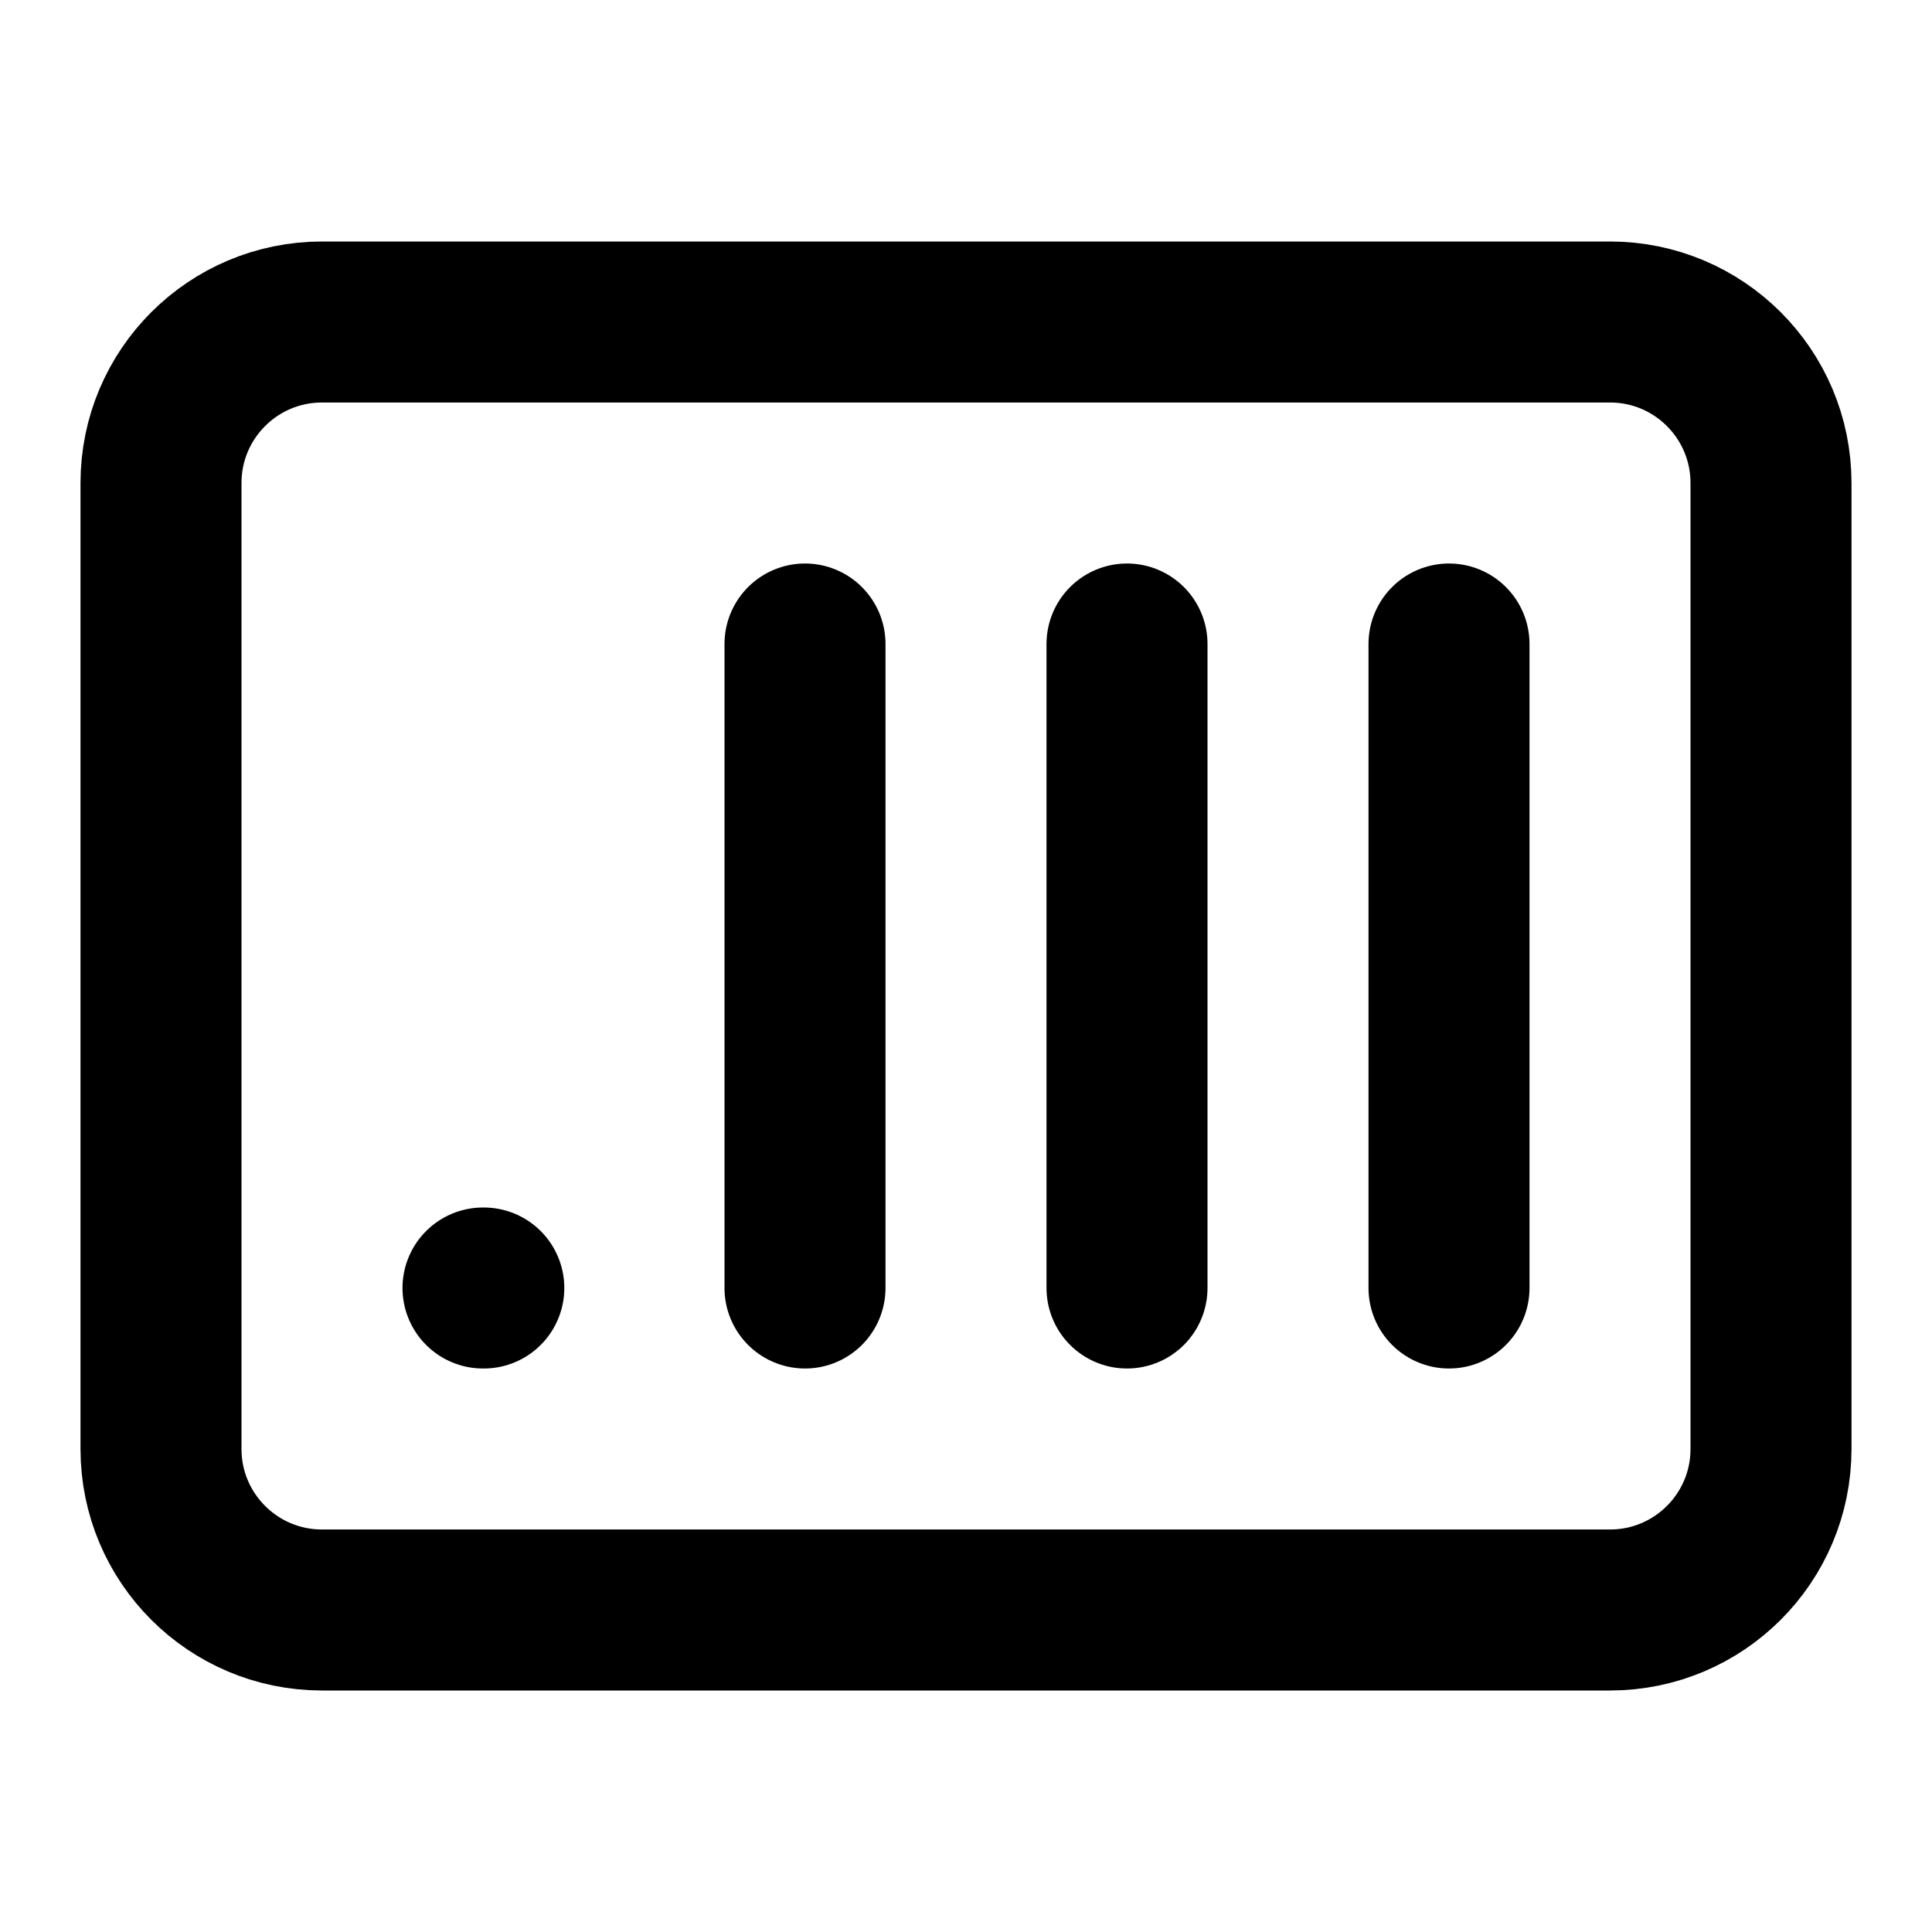
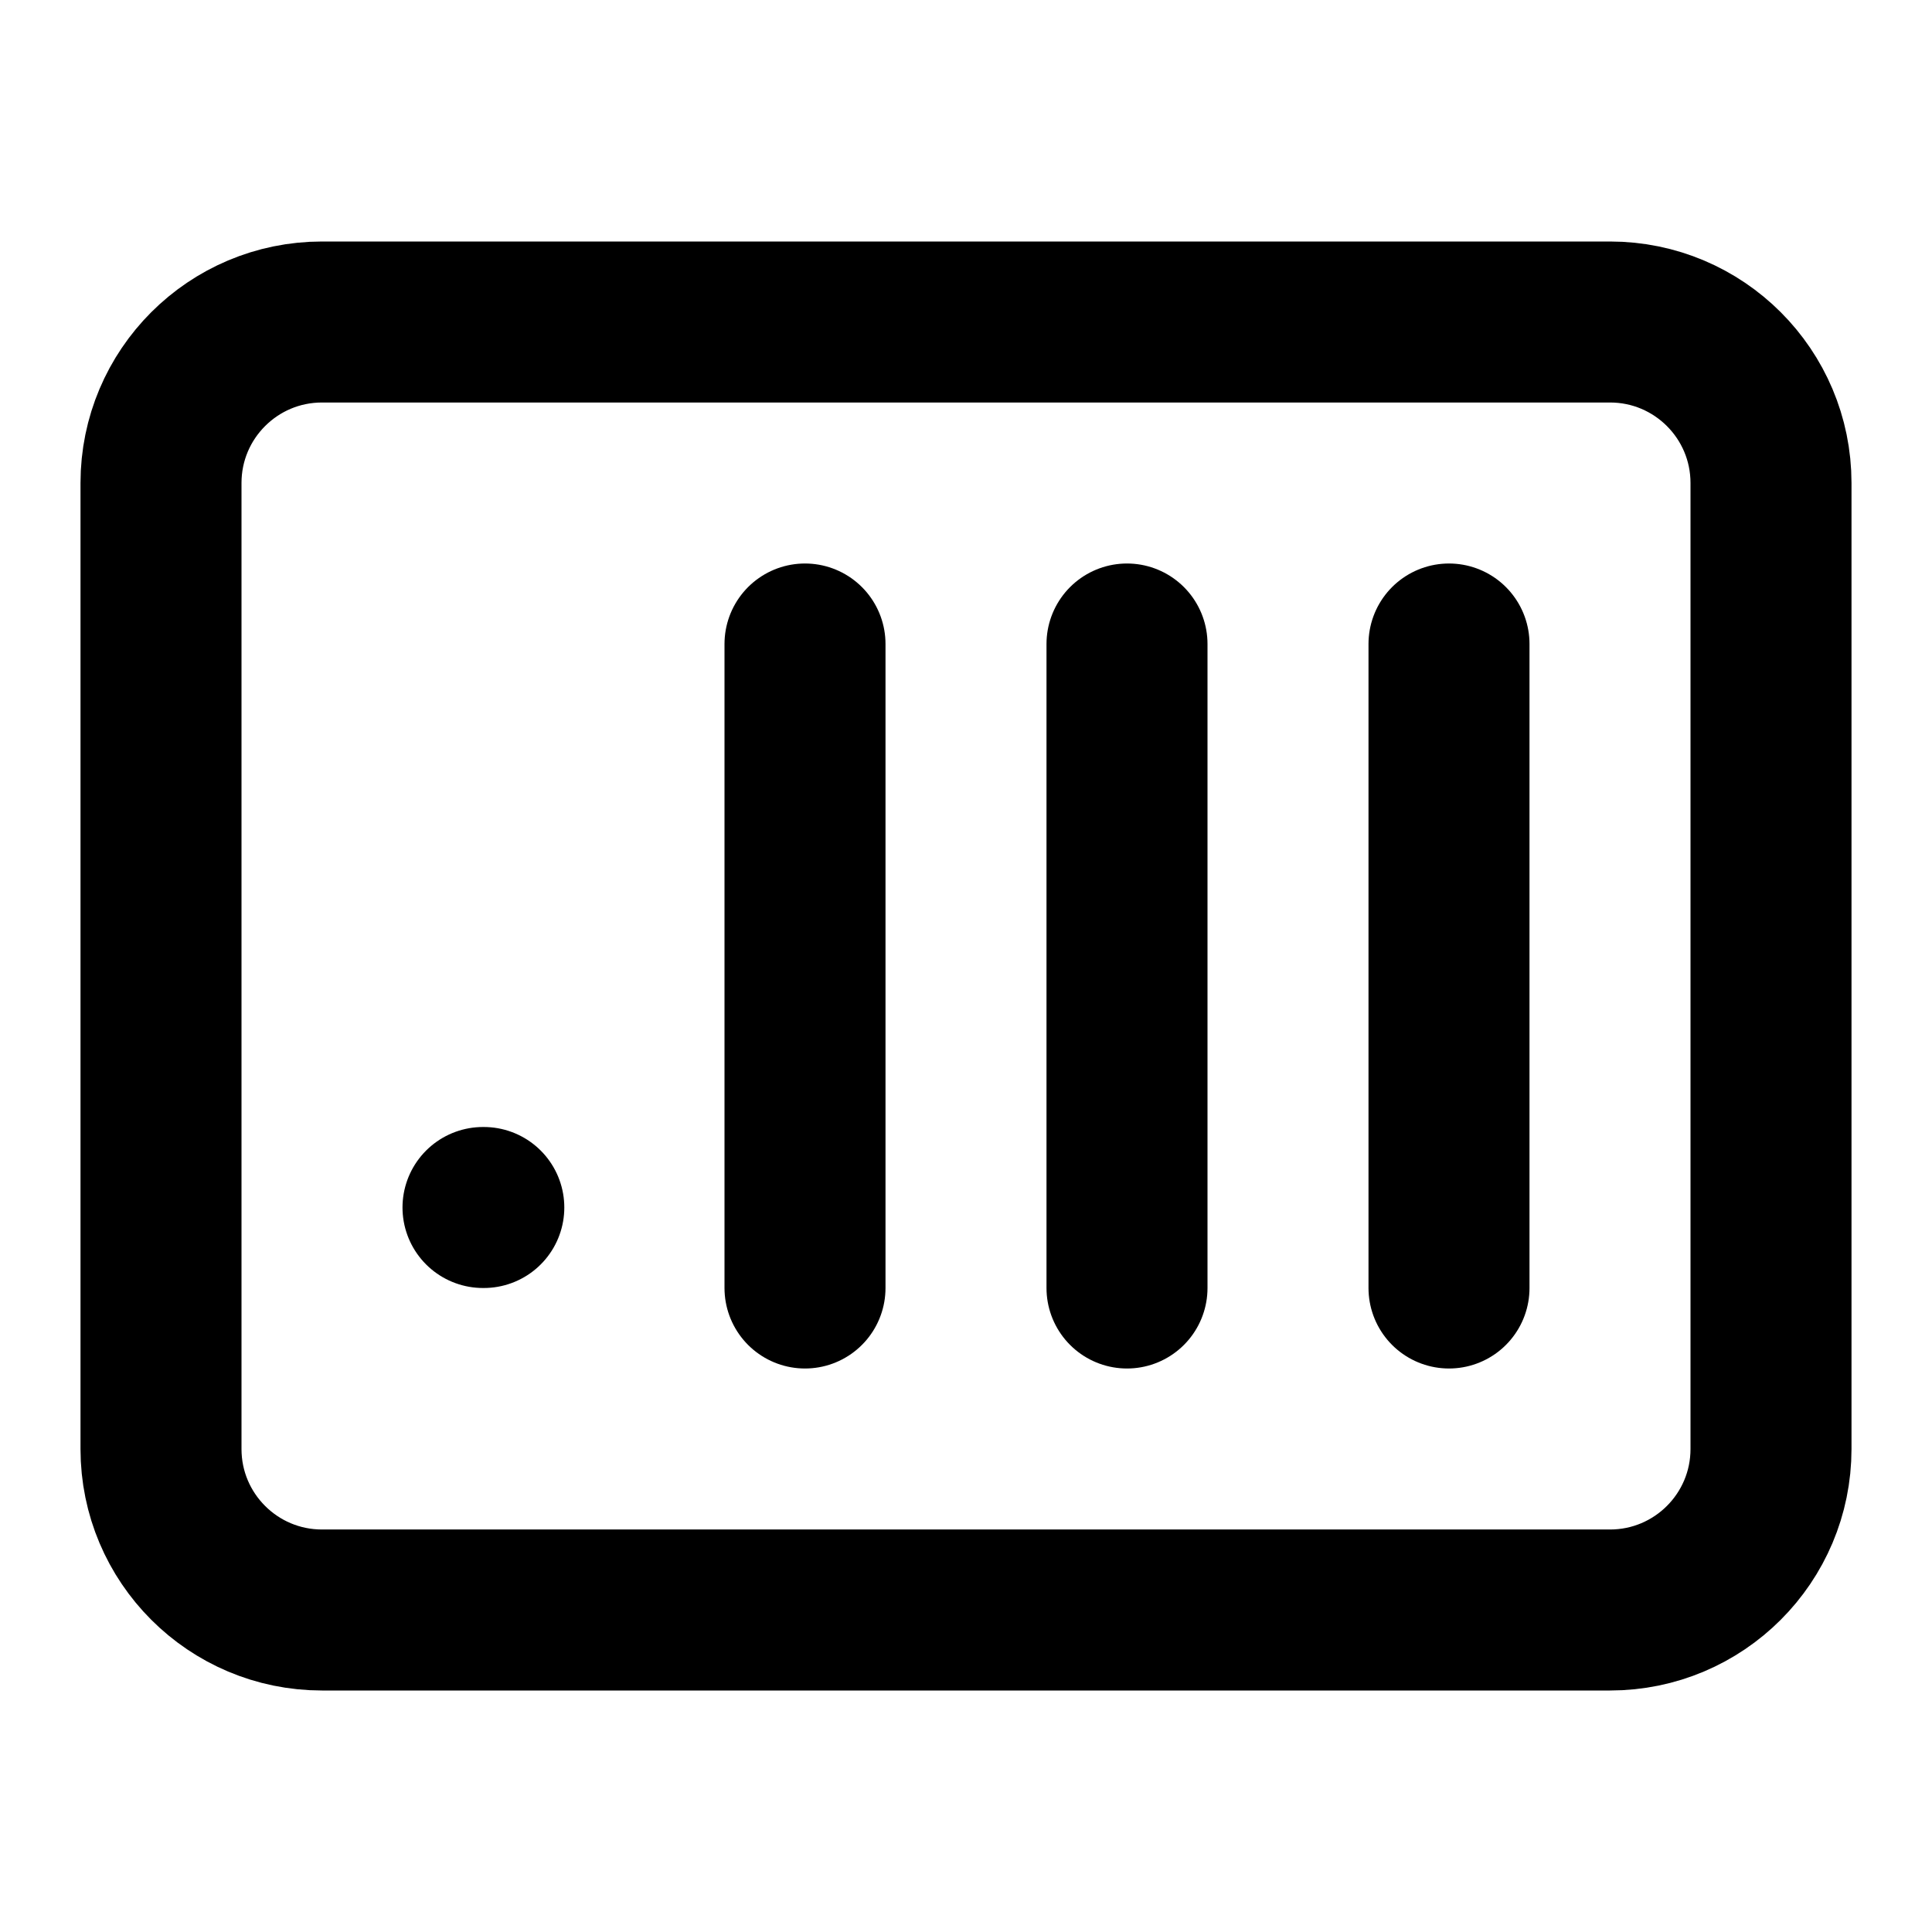
<svg xmlns="http://www.w3.org/2000/svg" width="24" height="24" viewBox="0 0 24 24" fill="none" stroke="currentColor" stroke-width="2" stroke-linecap="round" stroke-linejoin="round" version="1.1" id="svg1">
  <defs id="defs1" />
  <rect style="stroke-width:2" id="rect1" width="20" height="16" x="2" y="4" rx="2" ry="2" />
-   <line x1="6" x2="6.01" y1="16" y2="16" id="line3" style="display:inline" />
+   <line x1="6" x2="6.01" y1="15" y2="15" id="line3" style="display:inline" />
  <path d="M 18,16 V 8" id="path1" />
  <path d="M 14,16 V 8" id="path2" />
-   <path d="M 7,16 H 9" id="path3" style="display:none" />
-   <path d="M 7,12 H 9" id="path4" style="display:none" />
  <path d="M 10,16 V 8" id="path5" />
</svg>
